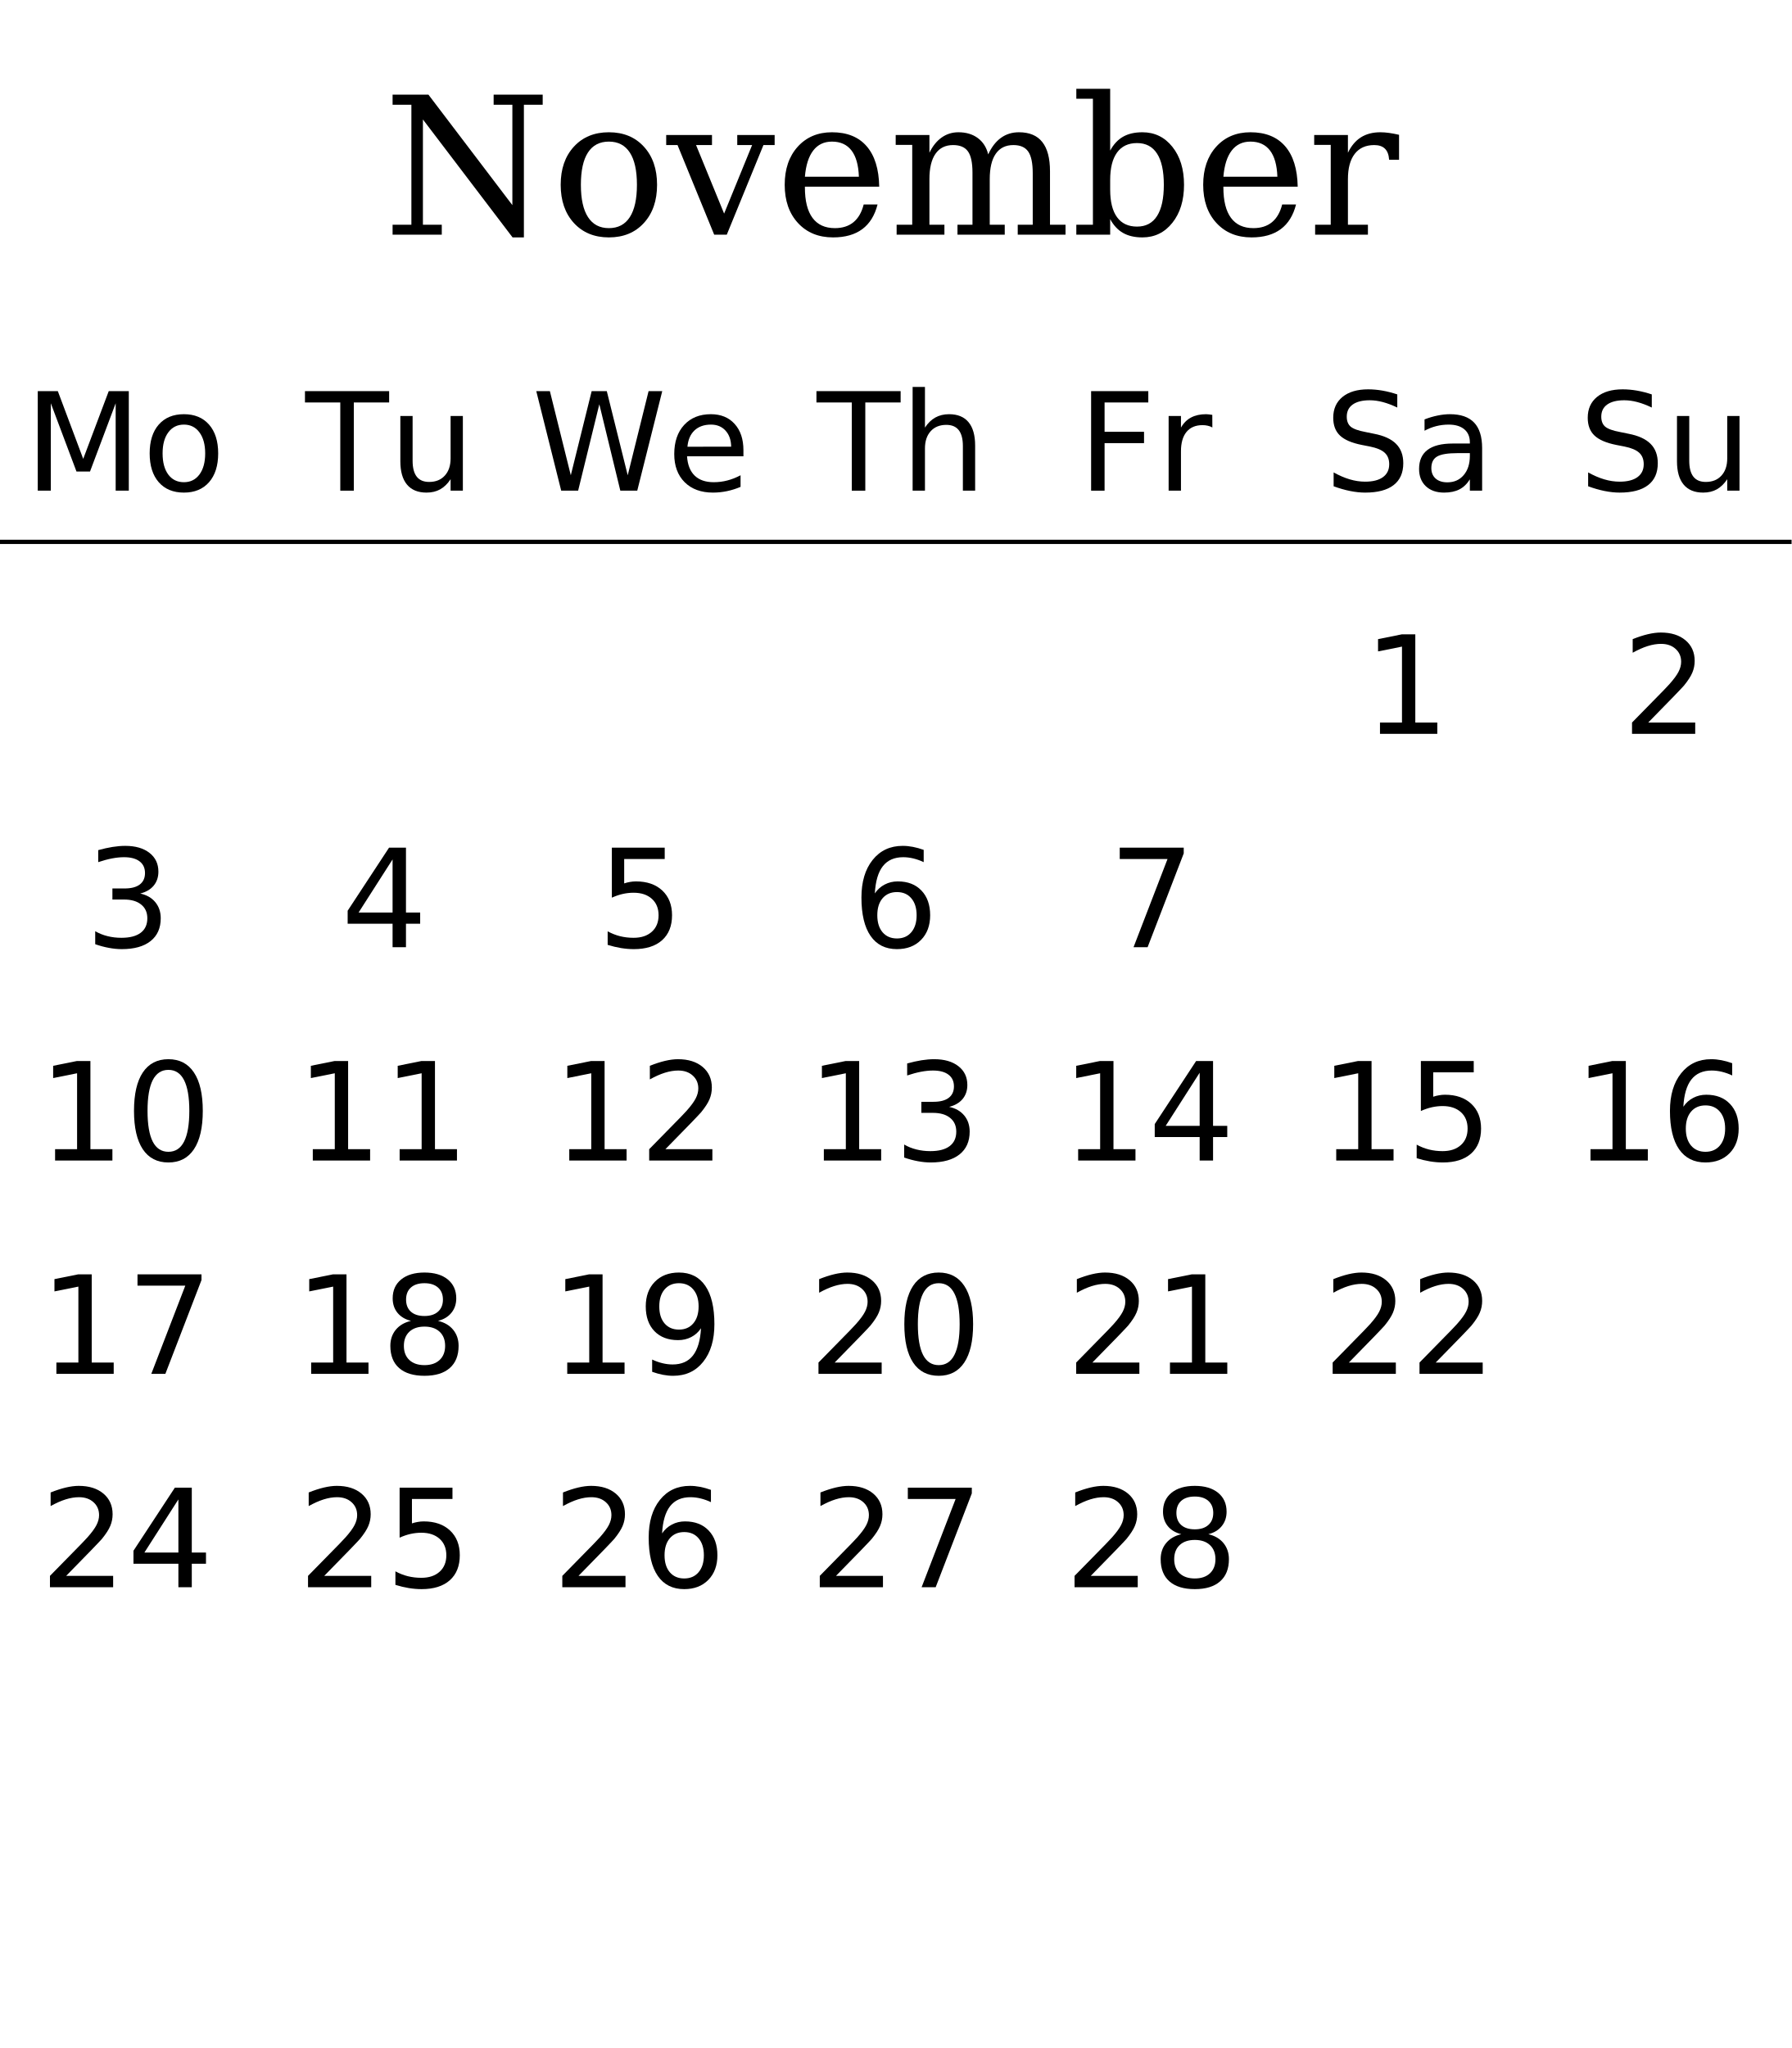
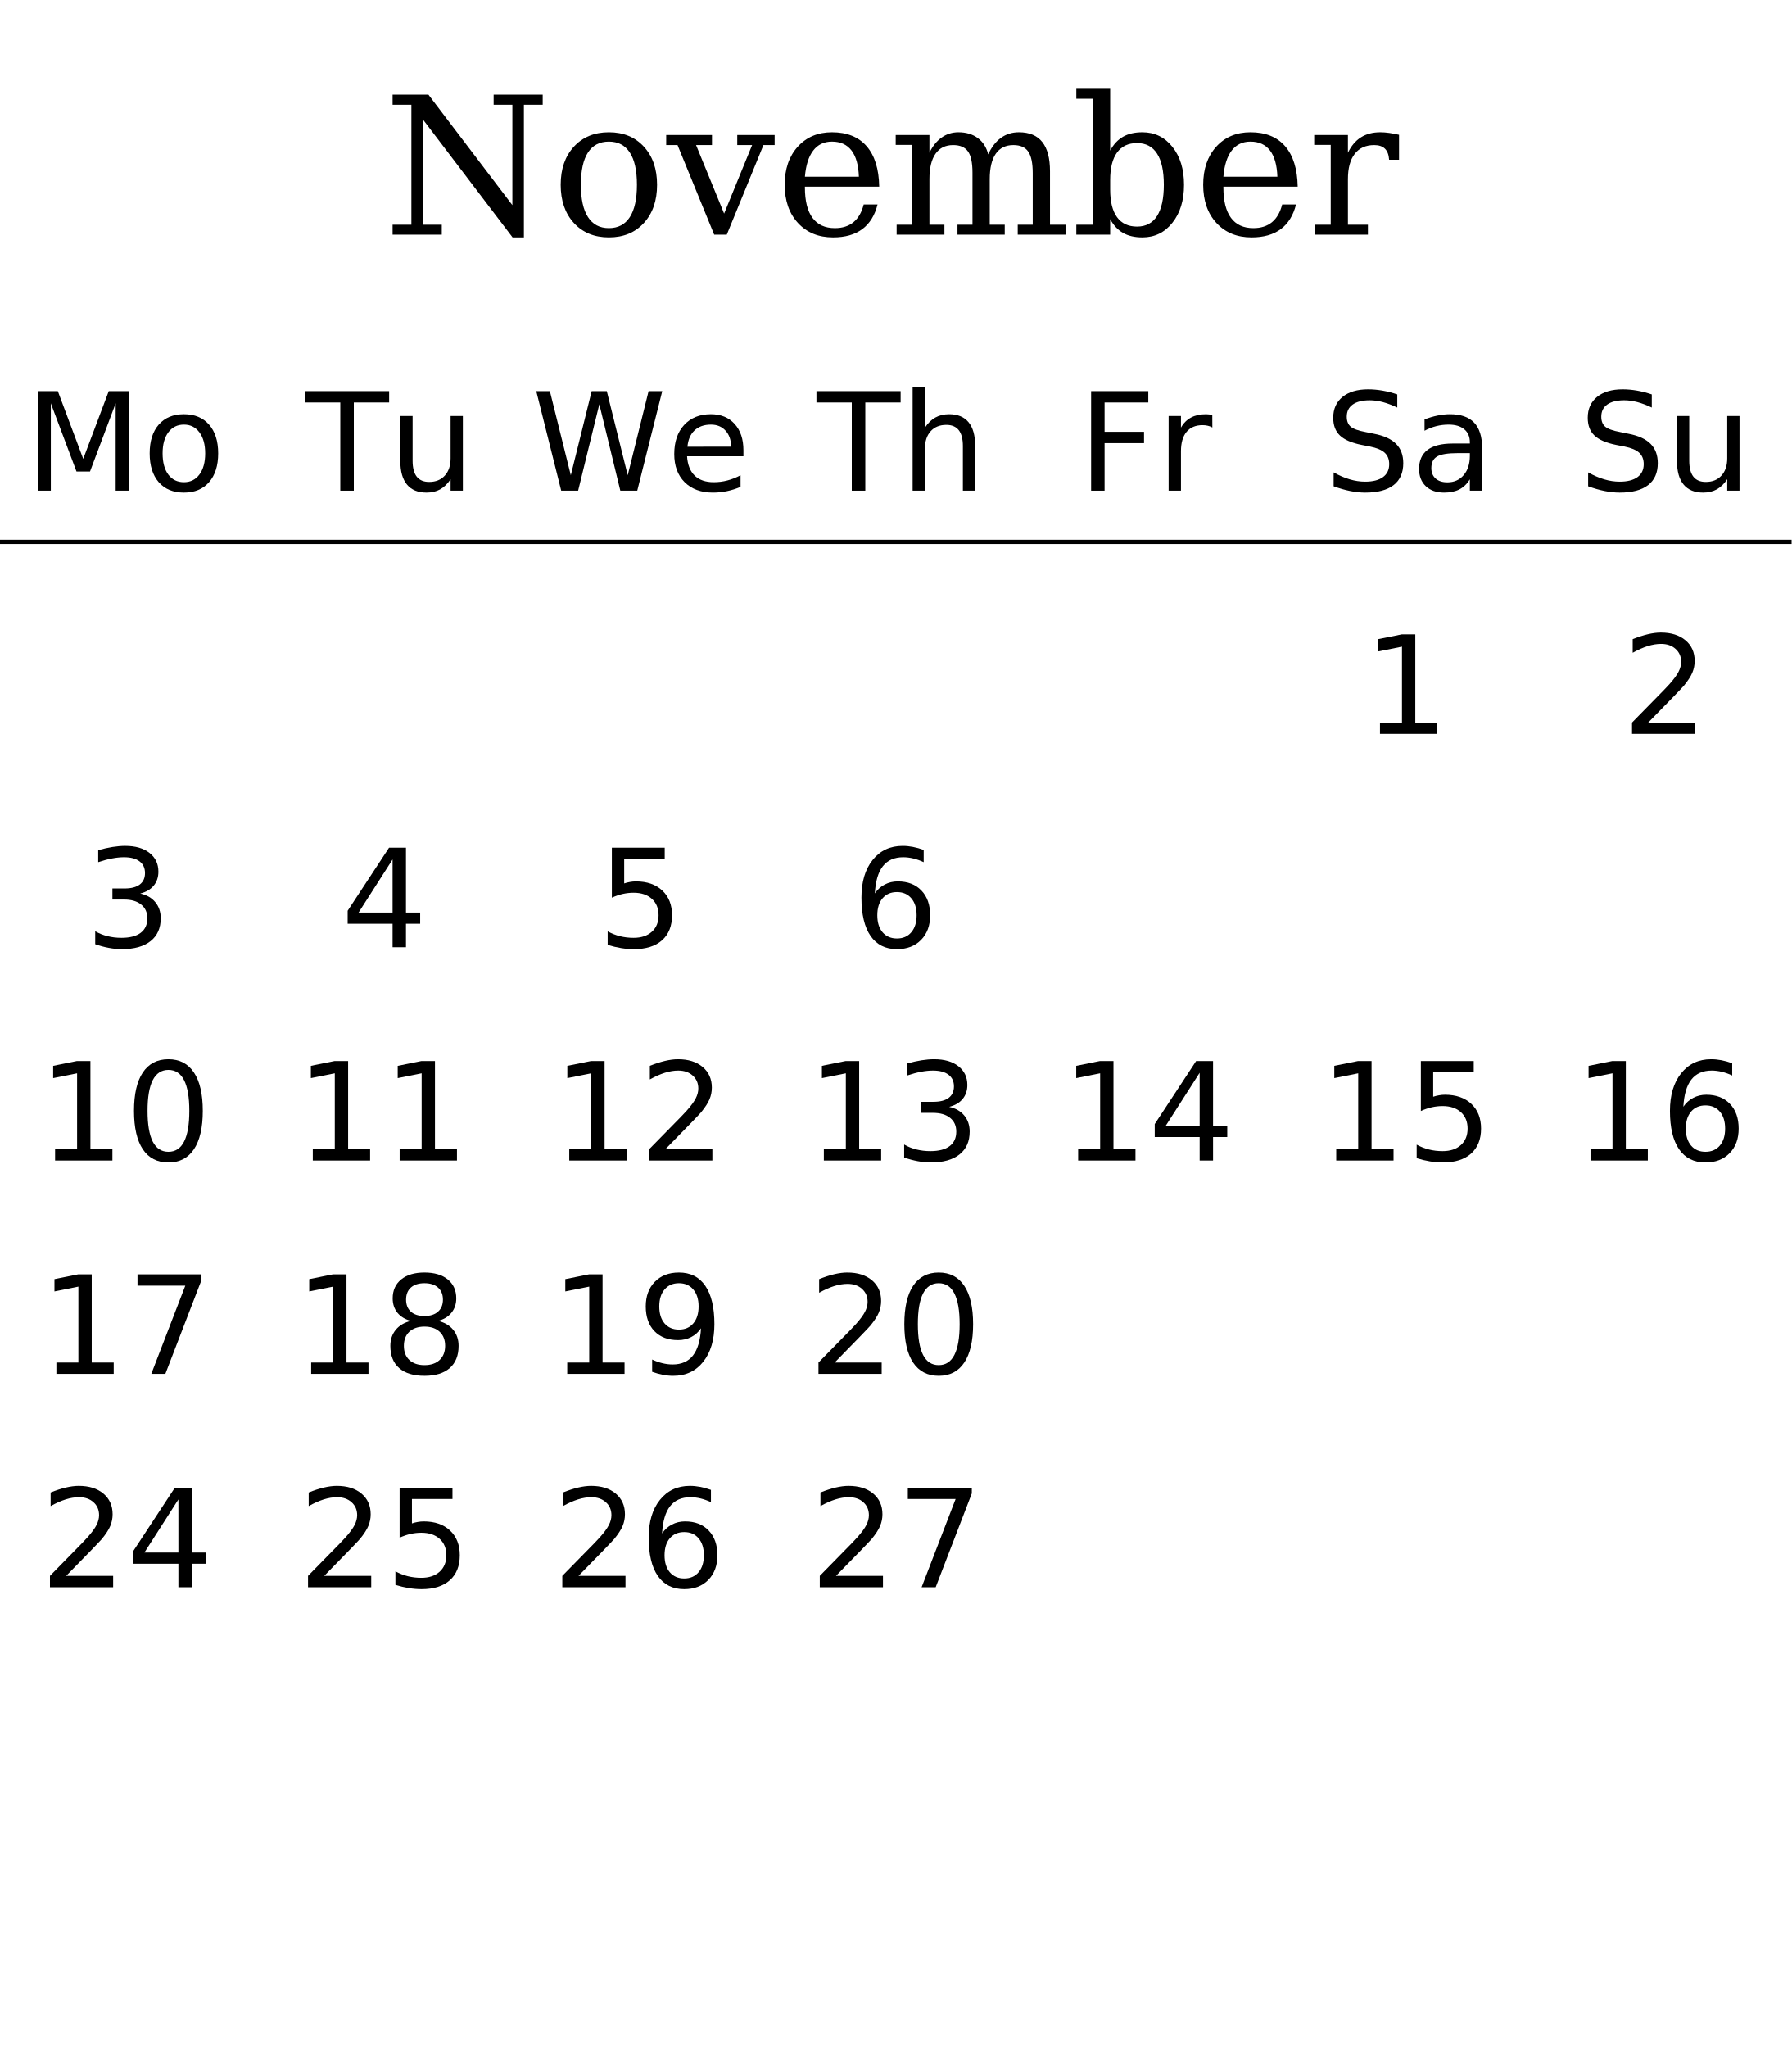
<svg xmlns="http://www.w3.org/2000/svg" xmlns:xlink="http://www.w3.org/1999/xlink" width="420pt" height="480pt" viewBox="0 0 420 480" version="1.1">
  <defs>
    <g>
      <symbol overflow="visible" id="glyph0-0">
        <path style="stroke:none;" d="M 2.234 7.953 L 2.234 -31.734 L 24.734 -31.734 L 24.734 7.953 Z M 4.766 5.453 L 22.234 5.453 L 22.234 -29.203 L 4.766 -29.203 Z M 4.766 5.453 " />
      </symbol>
      <symbol overflow="visible" id="glyph0-1">
        <path style="stroke:none;" d="M 2.203 0 L 2.203 -2.328 L 6.609 -2.328 L 6.609 -30.453 L 2.203 -30.453 L 2.203 -32.812 L 10.609 -32.812 L 30.281 -6.922 L 30.281 -30.453 L 25.891 -30.453 L 25.891 -32.812 L 37.391 -32.812 L 37.391 -30.453 L 32.984 -30.453 L 32.984 0.641 L 30.328 0.641 L 9.312 -27 L 9.312 -2.328 L 13.734 -2.328 L 13.734 0 Z M 2.203 0 " />
      </symbol>
      <symbol overflow="visible" id="glyph0-2">
        <path style="stroke:none;" d="M 13.531 -1.531 C 15.695 -1.531 17.332 -2.391 18.438 -4.109 C 19.551 -5.828 20.109 -8.352 20.109 -11.688 C 20.109 -15.031 19.551 -17.551 18.438 -19.25 C 17.332 -20.957 15.695 -21.812 13.531 -21.812 C 11.363 -21.812 9.727 -20.957 8.625 -19.25 C 7.52 -17.551 6.969 -15.031 6.969 -11.688 C 6.969 -8.352 7.523 -5.828 8.641 -4.109 C 9.754 -2.391 11.383 -1.531 13.531 -1.531 Z M 13.531 0.641 C 10.133 0.641 7.398 -0.484 5.328 -2.734 C 3.266 -4.984 2.234 -7.969 2.234 -11.688 C 2.234 -15.406 3.266 -18.383 5.328 -20.625 C 7.391 -22.875 10.125 -24 13.531 -24 C 16.945 -24 19.68 -22.875 21.734 -20.625 C 23.797 -18.383 24.828 -15.406 24.828 -11.688 C 24.828 -7.969 23.797 -4.984 21.734 -2.734 C 19.68 -0.484 16.945 0.641 13.531 0.641 Z M 13.531 0.641 " />
      </symbol>
      <symbol overflow="visible" id="glyph0-3">
        <path style="stroke:none;" d="M 11.125 0 L 2.531 -21 L -0.125 -21 L -0.125 -23.359 L 10.609 -23.359 L 10.609 -21 L 6.875 -21 L 13.453 -4.938 L 20.016 -21 L 16.531 -21 L 16.531 -23.359 L 25.297 -23.359 L 25.297 -21 L 22.672 -21 L 14.078 0 Z M 11.125 0 " />
      </symbol>
      <symbol overflow="visible" id="glyph0-4">
        <path style="stroke:none;" d="M 24.391 -11.25 L 6.969 -11.25 L 6.969 -11.078 C 6.969 -7.922 7.562 -5.539 8.75 -3.938 C 9.938 -2.332 11.688 -1.531 14 -1.531 C 15.77 -1.531 17.223 -1.992 18.359 -2.922 C 19.492 -3.859 20.289 -5.242 20.75 -7.078 L 24 -7.078 C 23.352 -4.516 22.16 -2.586 20.422 -1.297 C 18.68 -0.004 16.398 0.641 13.578 0.641 C 10.16 0.641 7.414 -0.484 5.344 -2.734 C 3.27 -4.984 2.234 -7.969 2.234 -11.688 C 2.234 -15.383 3.25 -18.359 5.281 -20.609 C 7.32 -22.867 10 -24 13.312 -24 C 16.844 -24 19.551 -22.91 21.438 -20.734 C 23.332 -18.555 24.316 -15.395 24.391 -11.25 Z M 19.625 -13.578 C 19.531 -16.305 18.953 -18.359 17.891 -19.734 C 16.828 -21.117 15.301 -21.812 13.312 -21.812 C 11.457 -21.812 9.992 -21.113 8.922 -19.719 C 7.848 -18.332 7.195 -16.285 6.969 -13.578 Z M 19.625 -13.578 " />
      </symbol>
      <symbol overflow="visible" id="glyph0-5">
        <path style="stroke:none;" d="M 23.312 -18.812 C 24.094 -20.52 25.086 -21.812 26.297 -22.688 C 27.504 -23.562 28.91 -24 30.516 -24 C 32.961 -24 34.785 -23.238 35.984 -21.719 C 37.191 -20.207 37.797 -17.922 37.797 -14.859 L 37.797 -2.328 L 41.438 -2.328 L 41.438 0 L 30.234 0 L 30.234 -2.328 L 33.75 -2.328 L 33.75 -14.391 C 33.75 -16.773 33.395 -18.473 32.688 -19.484 C 31.988 -20.492 30.828 -21 29.203 -21 C 27.398 -21 26.023 -20.316 25.078 -18.953 C 24.141 -17.598 23.672 -15.617 23.672 -13.016 L 23.672 -2.328 L 27.188 -2.328 L 27.188 0 L 16.109 0 L 16.109 -2.328 L 19.625 -2.328 L 19.625 -14.547 C 19.625 -16.879 19.27 -18.535 18.562 -19.516 C 17.863 -20.504 16.703 -21 15.078 -21 C 13.273 -21 11.898 -20.316 10.953 -18.953 C 10.004 -17.598 9.531 -15.617 9.531 -13.016 L 9.531 -2.328 L 13.047 -2.328 L 13.047 0 L 1.844 0 L 1.844 -2.328 L 5.5 -2.328 L 5.5 -21.047 L 1.625 -21.047 L 1.625 -23.359 L 9.531 -23.359 L 9.531 -19.203 C 10.281 -20.754 11.234 -21.941 12.391 -22.766 C 13.547 -23.586 14.859 -24 16.328 -24 C 18.141 -24 19.656 -23.547 20.875 -22.641 C 22.094 -21.742 22.906 -20.469 23.312 -18.812 Z M 23.312 -18.812 " />
      </symbol>
      <symbol overflow="visible" id="glyph0-6">
        <path style="stroke:none;" d="M 5.188 -2.328 L 5.188 -31.859 L 1.297 -31.859 L 1.297 -34.188 L 9.234 -34.188 L 9.234 -19.703 C 10.023 -21.172 11.031 -22.254 12.25 -22.953 C 13.469 -23.648 14.977 -24 16.781 -24 C 19.656 -24 22 -22.863 23.812 -20.594 C 25.633 -18.32 26.547 -15.352 26.547 -11.688 C 26.547 -8.031 25.633 -5.062 23.812 -2.781 C 22 -0.5 19.656 0.641 16.781 0.641 C 14.977 0.641 13.469 0.289 12.25 -0.406 C 11.031 -1.102 10.023 -2.18 9.234 -3.641 L 9.234 0 L 1.297 0 L 1.297 -2.328 Z M 9.234 -10.531 C 9.234 -7.719 9.77 -5.57 10.844 -4.094 C 11.914 -2.625 13.477 -1.891 15.531 -1.891 C 17.602 -1.891 19.164 -2.719 20.219 -4.375 C 21.281 -6.031 21.812 -8.469 21.812 -11.688 C 21.812 -14.926 21.281 -17.363 20.219 -19 C 19.164 -20.645 17.602 -21.469 15.531 -21.469 C 13.477 -21.469 11.914 -20.727 10.844 -19.25 C 9.77 -17.77 9.234 -15.629 9.234 -12.828 Z M 9.234 -10.531 " />
      </symbol>
      <symbol overflow="visible" id="glyph0-7">
        <path style="stroke:none;" d="M 21.516 -23.406 L 21.516 -17.562 L 19.188 -17.562 C 19.113 -18.719 18.789 -19.578 18.219 -20.141 C 17.645 -20.711 16.805 -21 15.703 -21 C 13.711 -21 12.188 -20.312 11.125 -18.938 C 10.062 -17.562 9.531 -15.586 9.531 -13.016 L 9.531 -2.328 L 14.219 -2.328 L 14.219 0 L 1.844 0 L 1.844 -2.328 L 5.5 -2.328 L 5.5 -21.047 L 1.625 -21.047 L 1.625 -23.359 L 9.531 -23.359 L 9.531 -19.203 C 10.32 -20.828 11.336 -22.031 12.578 -22.812 C 13.828 -23.602 15.348 -24 17.141 -24 C 17.797 -24 18.484 -23.945 19.203 -23.844 C 19.93 -23.738 20.703 -23.594 21.516 -23.406 Z M 21.516 -23.406 " />
      </symbol>
      <symbol overflow="visible" id="glyph1-0">
        <path style="stroke:none;" d="M 1.594 5.656 L 1.594 -22.562 L 17.594 -22.562 L 17.594 5.656 Z M 3.391 3.875 L 15.812 3.875 L 15.812 -20.766 L 3.391 -20.766 Z M 3.391 3.875 " />
      </symbol>
      <symbol overflow="visible" id="glyph1-1">
        <path style="stroke:none;" d="M 3.141 -23.328 L 7.844 -23.328 L 13.797 -7.453 L 19.781 -23.328 L 24.484 -23.328 L 24.484 0 L 21.406 0 L 21.406 -20.484 L 15.391 -4.484 L 12.219 -4.484 L 6.203 -20.484 L 6.203 0 L 3.141 0 Z M 3.141 -23.328 " />
      </symbol>
      <symbol overflow="visible" id="glyph1-2">
        <path style="stroke:none;" d="M 9.797 -15.484 C 8.254 -15.484 7.035 -14.879 6.141 -13.672 C 5.242 -12.473 4.797 -10.828 4.797 -8.734 C 4.797 -6.641 5.238 -4.988 6.125 -3.781 C 7.02 -2.582 8.242 -1.984 9.797 -1.984 C 11.328 -1.984 12.539 -2.586 13.438 -3.797 C 14.332 -5.004 14.781 -6.648 14.781 -8.734 C 14.781 -10.805 14.332 -12.445 13.438 -13.656 C 12.539 -14.875 11.328 -15.484 9.797 -15.484 Z M 9.797 -17.922 C 12.297 -17.922 14.258 -17.109 15.688 -15.484 C 17.113 -13.859 17.828 -11.609 17.828 -8.734 C 17.828 -5.867 17.113 -3.617 15.688 -1.984 C 14.258 -0.359 12.297 0.453 9.797 0.453 C 7.285 0.453 5.316 -0.359 3.891 -1.984 C 2.473 -3.617 1.766 -5.867 1.766 -8.734 C 1.766 -11.609 2.473 -13.859 3.891 -15.484 C 5.316 -17.109 7.285 -17.922 9.797 -17.922 Z M 9.797 -17.922 " />
      </symbol>
      <symbol overflow="visible" id="glyph1-3">
        <path style="stroke:none;" d="M -0.094 -23.328 L 19.641 -23.328 L 19.641 -20.672 L 11.359 -20.672 L 11.359 0 L 8.188 0 L 8.188 -20.672 L -0.094 -20.672 Z M -0.094 -23.328 " />
      </symbol>
      <symbol overflow="visible" id="glyph1-4">
        <path style="stroke:none;" d="M 2.719 -6.906 L 2.719 -17.5 L 5.594 -17.5 L 5.594 -7.016 C 5.594 -5.359 5.914 -4.113 6.562 -3.281 C 7.207 -2.457 8.176 -2.047 9.469 -2.047 C 11.02 -2.047 12.242 -2.539 13.141 -3.531 C 14.047 -4.52 14.5 -5.867 14.5 -7.578 L 14.5 -17.5 L 17.375 -17.5 L 17.375 0 L 14.5 0 L 14.5 -2.688 C 13.801 -1.625 12.988 -0.832 12.062 -0.312 C 11.145 0.195 10.078 0.453 8.859 0.453 C 6.848 0.453 5.32 -0.172 4.281 -1.422 C 3.238 -2.672 2.719 -4.5 2.719 -6.906 Z M 9.953 -17.922 Z M 9.953 -17.922 " />
      </symbol>
      <symbol overflow="visible" id="glyph1-5">
        <path style="stroke:none;" d="M 1.062 -23.328 L 4.25 -23.328 L 9.156 -3.609 L 14.047 -23.328 L 17.594 -23.328 L 22.5 -3.609 L 27.391 -23.328 L 30.594 -23.328 L 24.734 0 L 20.766 0 L 15.844 -20.25 L 10.875 0 L 6.906 0 Z M 1.062 -23.328 " />
      </symbol>
      <symbol overflow="visible" id="glyph1-6">
        <path style="stroke:none;" d="M 17.984 -9.469 L 17.984 -8.062 L 4.766 -8.062 C 4.891 -6.082 5.484 -4.57 6.547 -3.531 C 7.617 -2.5 9.109 -1.984 11.016 -1.984 C 12.117 -1.984 13.188 -2.117 14.219 -2.391 C 15.258 -2.66 16.289 -3.066 17.312 -3.609 L 17.312 -0.891 C 16.281 -0.453 15.223 -0.117 14.141 0.109 C 13.055 0.336 11.957 0.453 10.844 0.453 C 8.051 0.453 5.836 -0.359 4.203 -1.984 C 2.578 -3.609 1.766 -5.805 1.766 -8.578 C 1.766 -11.441 2.535 -13.711 4.078 -15.391 C 5.629 -17.078 7.719 -17.922 10.344 -17.922 C 12.695 -17.922 14.555 -17.16 15.922 -15.641 C 17.297 -14.129 17.984 -12.07 17.984 -9.469 Z M 15.109 -10.312 C 15.086 -11.883 14.645 -13.141 13.781 -14.078 C 12.926 -15.016 11.789 -15.484 10.375 -15.484 C 8.77 -15.484 7.484 -15.031 6.516 -14.125 C 5.555 -13.219 5.004 -11.941 4.859 -10.297 Z M 15.109 -10.312 " />
      </symbol>
      <symbol overflow="visible" id="glyph1-7">
        <path style="stroke:none;" d="M 17.562 -10.562 L 17.562 0 L 14.688 0 L 14.688 -10.469 C 14.688 -12.125 14.363 -13.363 13.719 -14.188 C 13.07 -15.008 12.102 -15.422 10.812 -15.422 C 9.258 -15.422 8.035 -14.926 7.141 -13.938 C 6.242 -12.945 5.797 -11.598 5.797 -9.891 L 5.797 0 L 2.906 0 L 2.906 -24.312 L 5.797 -24.312 L 5.797 -14.781 C 6.484 -15.832 7.289 -16.617 8.219 -17.141 C 9.156 -17.66 10.234 -17.922 11.453 -17.922 C 13.461 -17.922 14.984 -17.297 16.016 -16.047 C 17.047 -14.805 17.562 -12.977 17.562 -10.562 Z M 17.562 -10.562 " />
      </symbol>
      <symbol overflow="visible" id="glyph1-8">
        <path style="stroke:none;" d="M 3.141 -23.328 L 16.547 -23.328 L 16.547 -20.672 L 6.297 -20.672 L 6.297 -13.797 L 15.547 -13.797 L 15.547 -11.141 L 6.297 -11.141 L 6.297 0 L 3.141 0 Z M 3.141 -23.328 " />
      </symbol>
      <symbol overflow="visible" id="glyph1-9">
        <path style="stroke:none;" d="M 13.156 -14.812 C 12.832 -15 12.477 -15.133 12.094 -15.219 C 11.719 -15.312 11.301 -15.359 10.844 -15.359 C 9.219 -15.359 7.969 -14.828 7.094 -13.766 C 6.227 -12.711 5.797 -11.195 5.797 -9.219 L 5.797 0 L 2.906 0 L 2.906 -17.5 L 5.797 -17.5 L 5.797 -14.781 C 6.398 -15.844 7.188 -16.629 8.156 -17.141 C 9.125 -17.66 10.301 -17.922 11.688 -17.922 C 11.883 -17.922 12.102 -17.906 12.344 -17.875 C 12.582 -17.852 12.848 -17.816 13.141 -17.766 Z M 13.156 -14.812 " />
      </symbol>
      <symbol overflow="visible" id="glyph1-10">
        <path style="stroke:none;" d="M 17.125 -22.562 L 17.125 -19.484 C 15.926 -20.055 14.797 -20.484 13.734 -20.766 C 12.672 -21.047 11.645 -21.188 10.656 -21.188 C 8.938 -21.188 7.609 -20.852 6.672 -20.188 C 5.742 -19.52 5.281 -18.57 5.281 -17.344 C 5.281 -16.312 5.586 -15.531 6.203 -15 C 6.828 -14.477 8.004 -14.055 9.734 -13.734 L 11.641 -13.344 C 13.992 -12.895 15.727 -12.102 16.844 -10.969 C 17.969 -9.844 18.531 -8.332 18.531 -6.438 C 18.531 -4.176 17.77 -2.461 16.25 -1.297 C 14.738 -0.129 12.52 0.453 9.594 0.453 C 8.488 0.453 7.312 0.328 6.062 0.078 C 4.82 -0.172 3.535 -0.539 2.203 -1.031 L 2.203 -4.281 C 3.484 -3.562 4.738 -3.02 5.969 -2.656 C 7.195 -2.289 8.406 -2.109 9.594 -2.109 C 11.395 -2.109 12.785 -2.461 13.766 -3.172 C 14.742 -3.879 15.234 -4.891 15.234 -6.203 C 15.234 -7.348 14.879 -8.242 14.172 -8.891 C 13.473 -9.535 12.32 -10.02 10.719 -10.344 L 8.797 -10.719 C 6.441 -11.188 4.738 -11.922 3.688 -12.922 C 2.633 -13.922 2.109 -15.312 2.109 -17.094 C 2.109 -19.156 2.832 -20.781 4.281 -21.969 C 5.738 -23.156 7.742 -23.75 10.297 -23.75 C 11.391 -23.75 12.504 -23.648 13.641 -23.453 C 14.773 -23.254 15.938 -22.957 17.125 -22.562 Z M 17.125 -22.562 " />
      </symbol>
      <symbol overflow="visible" id="glyph1-11">
        <path style="stroke:none;" d="M 10.969 -8.797 C 8.645 -8.797 7.035 -8.531 6.141 -8 C 5.242 -7.469 4.797 -6.562 4.797 -5.281 C 4.797 -4.258 5.129 -3.445 5.797 -2.844 C 6.473 -2.25 7.391 -1.953 8.547 -1.953 C 10.141 -1.953 11.414 -2.516 12.375 -3.641 C 13.344 -4.773 13.828 -6.281 13.828 -8.156 L 13.828 -8.797 Z M 16.703 -9.984 L 16.703 0 L 13.828 0 L 13.828 -2.656 C 13.172 -1.594 12.352 -0.805 11.375 -0.297 C 10.395 0.203 9.195 0.453 7.781 0.453 C 5.988 0.453 4.562 -0.047 3.5 -1.047 C 2.445 -2.055 1.922 -3.406 1.922 -5.094 C 1.922 -7.062 2.578 -8.547 3.891 -9.547 C 5.211 -10.547 7.18 -11.047 9.797 -11.047 L 13.828 -11.047 L 13.828 -11.328 C 13.828 -12.648 13.391 -13.672 12.516 -14.391 C 11.648 -15.117 10.43 -15.484 8.859 -15.484 C 7.859 -15.484 6.883 -15.363 5.938 -15.125 C 4.988 -14.883 4.078 -14.523 3.203 -14.047 L 3.203 -16.703 C 4.254 -17.109 5.273 -17.41 6.266 -17.609 C 7.254 -17.816 8.219 -17.922 9.156 -17.922 C 11.688 -17.922 13.578 -17.266 14.828 -15.953 C 16.078 -14.641 16.703 -12.648 16.703 -9.984 Z M 16.703 -9.984 " />
      </symbol>
      <symbol overflow="visible" id="glyph1-12">
        <path style="stroke:none;" d="M 3.969 -2.656 L 9.125 -2.656 L 9.125 -20.453 L 3.516 -19.328 L 3.516 -22.203 L 9.094 -23.328 L 12.25 -23.328 L 12.25 -2.656 L 17.406 -2.656 L 17.406 0 L 3.969 0 Z M 3.969 -2.656 " />
      </symbol>
      <symbol overflow="visible" id="glyph1-13">
        <path style="stroke:none;" d="M 6.141 -2.656 L 17.156 -2.656 L 17.156 0 L 2.344 0 L 2.344 -2.656 C 3.539 -3.895 5.172 -5.555 7.234 -7.641 C 9.305 -9.734 10.609 -11.082 11.141 -11.688 C 12.148 -12.82 12.852 -13.781 13.25 -14.562 C 13.656 -15.352 13.859 -16.129 13.859 -16.891 C 13.859 -18.129 13.422 -19.141 12.547 -19.922 C 11.68 -20.703 10.551 -21.094 9.156 -21.094 C 8.164 -21.094 7.117 -20.922 6.016 -20.578 C 4.922 -20.234 3.75 -19.711 2.5 -19.016 L 2.5 -22.203 C 3.77 -22.711 4.957 -23.098 6.062 -23.359 C 7.164 -23.617 8.176 -23.75 9.094 -23.75 C 11.508 -23.75 13.438 -23.145 14.875 -21.938 C 16.312 -20.727 17.031 -19.113 17.031 -17.094 C 17.031 -16.133 16.848 -15.223 16.484 -14.359 C 16.129 -13.504 15.477 -12.492 14.531 -11.328 C 14.27 -11.023 13.441 -10.148 12.047 -8.703 C 10.648 -7.266 8.68 -5.25 6.141 -2.656 Z M 6.141 -2.656 " />
      </symbol>
      <symbol overflow="visible" id="glyph1-14">
        <path style="stroke:none;" d="M 12.984 -12.578 C 14.492 -12.254 15.672 -11.582 16.516 -10.562 C 17.367 -9.539 17.797 -8.281 17.797 -6.781 C 17.797 -4.477 17.004 -2.695 15.422 -1.438 C 13.836 -0.176 11.586 0.453 8.672 0.453 C 7.691 0.453 6.68 0.352 5.641 0.156 C 4.609 -0.031 3.539 -0.316 2.438 -0.703 L 2.438 -3.75 C 3.312 -3.238 4.27 -2.852 5.312 -2.594 C 6.352 -2.332 7.441 -2.203 8.578 -2.203 C 10.555 -2.203 12.062 -2.594 13.094 -3.375 C 14.133 -4.156 14.656 -5.289 14.656 -6.781 C 14.656 -8.156 14.172 -9.227 13.203 -10 C 12.242 -10.781 10.906 -11.172 9.188 -11.172 L 6.469 -11.172 L 6.469 -13.766 L 9.312 -13.766 C 10.863 -13.766 12.051 -14.07 12.875 -14.688 C 13.695 -15.312 14.109 -16.207 14.109 -17.375 C 14.109 -18.57 13.68 -19.488 12.828 -20.125 C 11.984 -20.77 10.77 -21.094 9.188 -21.094 C 8.32 -21.094 7.395 -21 6.406 -20.812 C 5.414 -20.625 4.328 -20.332 3.141 -19.938 L 3.141 -22.75 C 4.336 -23.082 5.457 -23.332 6.5 -23.5 C 7.551 -23.664 8.539 -23.75 9.469 -23.75 C 11.863 -23.75 13.758 -23.203 15.156 -22.109 C 16.551 -21.023 17.25 -19.555 17.25 -17.703 C 17.25 -16.41 16.879 -15.316 16.141 -14.422 C 15.398 -13.535 14.348 -12.922 12.984 -12.578 Z M 12.984 -12.578 " />
      </symbol>
      <symbol overflow="visible" id="glyph1-15">
        <path style="stroke:none;" d="M 12.094 -20.578 L 4.125 -8.125 L 12.094 -8.125 Z M 11.266 -23.328 L 15.234 -23.328 L 15.234 -8.125 L 18.562 -8.125 L 18.562 -5.5 L 15.234 -5.5 L 15.234 0 L 12.094 0 L 12.094 -5.5 L 1.562 -5.5 L 1.562 -8.547 Z M 11.266 -23.328 " />
      </symbol>
      <symbol overflow="visible" id="glyph1-16">
        <path style="stroke:none;" d="M 3.453 -23.328 L 15.844 -23.328 L 15.844 -20.672 L 6.344 -20.672 L 6.344 -14.953 C 6.801 -15.109 7.258 -15.223 7.719 -15.297 C 8.176 -15.379 8.633 -15.422 9.094 -15.422 C 11.695 -15.422 13.758 -14.707 15.281 -13.281 C 16.801 -11.852 17.562 -9.922 17.562 -7.484 C 17.562 -4.973 16.781 -3.02 15.219 -1.625 C 13.656 -0.238 11.453 0.453 8.609 0.453 C 7.629 0.453 6.629 0.367 5.609 0.203 C 4.598 0.035 3.551 -0.211 2.469 -0.547 L 2.469 -3.719 C 3.406 -3.207 4.375 -2.828 5.375 -2.578 C 6.375 -2.328 7.43 -2.203 8.547 -2.203 C 10.348 -2.203 11.773 -2.676 12.828 -3.625 C 13.879 -4.57 14.406 -5.859 14.406 -7.484 C 14.406 -9.109 13.879 -10.395 12.828 -11.344 C 11.773 -12.289 10.348 -12.766 8.547 -12.766 C 7.703 -12.766 6.859 -12.672 6.016 -12.484 C 5.18 -12.297 4.328 -12.004 3.453 -11.609 Z M 3.453 -23.328 " />
      </symbol>
      <symbol overflow="visible" id="glyph1-17">
        <path style="stroke:none;" d="M 10.562 -12.922 C 9.145 -12.922 8.02 -12.438 7.188 -11.469 C 6.363 -10.5 5.953 -9.172 5.953 -7.484 C 5.953 -5.805 6.363 -4.477 7.188 -3.5 C 8.02 -2.531 9.145 -2.047 10.562 -2.047 C 11.977 -2.047 13.098 -2.531 13.922 -3.5 C 14.754 -4.477 15.172 -5.805 15.172 -7.484 C 15.172 -9.172 14.754 -10.5 13.922 -11.469 C 13.098 -12.438 11.977 -12.922 10.562 -12.922 Z M 16.828 -22.812 L 16.828 -19.938 C 16.035 -20.312 15.234 -20.598 14.422 -20.797 C 13.617 -20.992 12.82 -21.094 12.031 -21.094 C 9.945 -21.094 8.352 -20.391 7.25 -18.984 C 6.156 -17.578 5.531 -15.453 5.375 -12.609 C 5.988 -13.516 6.758 -14.207 7.688 -14.688 C 8.613 -15.176 9.633 -15.422 10.75 -15.422 C 13.094 -15.422 14.941 -14.707 16.297 -13.281 C 17.66 -11.863 18.344 -9.93 18.344 -7.484 C 18.344 -5.086 17.633 -3.164 16.219 -1.719 C 14.801 -0.27 12.914 0.453 10.562 0.453 C 7.863 0.453 5.801 -0.578 4.375 -2.641 C 2.945 -4.711 2.234 -7.711 2.234 -11.641 C 2.234 -15.328 3.109 -18.266 4.859 -20.453 C 6.609 -22.648 8.957 -23.75 11.906 -23.75 C 12.695 -23.75 13.492 -23.672 14.297 -23.516 C 15.109 -23.359 15.953 -23.125 16.828 -22.812 Z M 16.828 -22.812 " />
      </symbol>
      <symbol overflow="visible" id="glyph1-18">
+         <path style="stroke:none;" d="M 10.172 -21.25 C 8.547 -21.25 7.32 -20.445 6.5 -18.844 C 5.688 -17.25 5.281 -14.848 5.281 -11.641 C 5.281 -8.441 5.688 -6.039 6.5 -4.438 C 7.32 -2.844 8.547 -2.047 10.172 -2.047 C 11.805 -2.047 13.031 -2.844 13.844 -4.438 C 14.664 -6.039 15.078 -8.441 15.078 -11.641 C 15.078 -14.848 14.664 -17.25 13.844 -18.844 C 13.031 -20.445 11.805 -21.25 10.172 -21.25 Z M 10.172 -23.75 C 12.785 -23.75 14.781 -22.711 16.156 -20.641 C 17.539 -18.578 18.234 -15.578 18.234 -11.641 C 18.234 -7.711 17.539 -4.711 16.156 -2.641 C 14.781 -0.578 12.785 0.453 10.172 0.453 C 7.555 0.453 5.555 -0.578 4.172 -2.641 C 2.797 -4.711 2.109 -7.711 2.109 -11.641 C 2.109 -15.578 2.797 -18.578 4.172 -20.641 C 5.555 -22.711 7.555 -23.75 10.172 -23.75 Z M 10.172 -23.75 " />
+       </symbol>
+       <symbol overflow="visible" id="glyph1-19">
        <path style="stroke:none;" d="M 2.625 -23.328 L 17.625 -23.328 L 17.625 -21.984 L 9.156 0 L 5.859 0 L 13.828 -20.672 L 2.625 -20.672 Z M 2.625 -23.328 " />
-       </symbol>
-       <symbol overflow="visible" id="glyph1-19">
-         <path style="stroke:none;" d="M 10.172 -21.25 C 8.547 -21.25 7.32 -20.445 6.5 -18.844 C 5.688 -17.25 5.281 -14.848 5.281 -11.641 C 5.281 -8.441 5.688 -6.039 6.5 -4.438 C 7.32 -2.844 8.547 -2.047 10.172 -2.047 C 11.805 -2.047 13.031 -2.844 13.844 -4.438 C 14.664 -6.039 15.078 -8.441 15.078 -11.641 C 15.078 -14.848 14.664 -17.25 13.844 -18.844 C 13.031 -20.445 11.805 -21.25 10.172 -21.25 Z M 10.172 -23.75 C 12.785 -23.75 14.781 -22.711 16.156 -20.641 C 17.539 -18.578 18.234 -15.578 18.234 -11.641 C 18.234 -7.711 17.539 -4.711 16.156 -2.641 C 14.781 -0.578 12.785 0.453 10.172 0.453 C 7.555 0.453 5.555 -0.578 4.172 -2.641 C 2.797 -4.711 2.109 -7.711 2.109 -11.641 C 2.109 -15.578 2.797 -18.578 4.172 -20.641 C 5.555 -22.711 7.555 -23.75 10.172 -23.75 Z M 10.172 -23.75 " />
      </symbol>
      <symbol overflow="visible" id="glyph1-20">
        <path style="stroke:none;" d="M 10.172 -11.078 C 8.672 -11.078 7.488 -10.676 6.625 -9.875 C 5.77 -9.07 5.344 -7.969 5.344 -6.562 C 5.344 -5.156 5.77 -4.051 6.625 -3.25 C 7.488 -2.445 8.672 -2.047 10.172 -2.047 C 11.672 -2.047 12.852 -2.445 13.719 -3.25 C 14.582 -4.062 15.016 -5.164 15.016 -6.562 C 15.016 -7.969 14.582 -9.07 13.719 -9.875 C 12.863 -10.676 11.68 -11.078 10.172 -11.078 Z M 7.016 -12.422 C 5.66 -12.754 4.602 -13.383 3.844 -14.312 C 3.094 -15.238 2.719 -16.367 2.719 -17.703 C 2.719 -19.566 3.379 -21.039 4.703 -22.125 C 6.035 -23.207 7.859 -23.75 10.172 -23.75 C 12.492 -23.75 14.316 -23.207 15.641 -22.125 C 16.961 -21.039 17.625 -19.566 17.625 -17.703 C 17.625 -16.367 17.242 -15.238 16.484 -14.312 C 15.734 -13.383 14.688 -12.754 13.344 -12.422 C 14.863 -12.066 16.047 -11.375 16.891 -10.344 C 17.742 -9.312 18.172 -8.051 18.172 -6.562 C 18.172 -4.301 17.477 -2.566 16.094 -1.359 C 14.719 -0.148 12.742 0.453 10.172 0.453 C 7.598 0.453 5.617 -0.148 4.234 -1.359 C 2.859 -2.566 2.172 -4.301 2.172 -6.562 C 2.172 -8.051 2.598 -9.312 3.453 -10.344 C 4.305 -11.375 5.492 -12.066 7.016 -12.422 Z M 5.859 -17.406 C 5.859 -16.195 6.234 -15.254 6.984 -14.578 C 7.742 -13.898 8.805 -13.562 10.172 -13.562 C 11.523 -13.562 12.582 -13.898 13.344 -14.578 C 14.113 -15.254 14.5 -16.195 14.5 -17.406 C 14.5 -18.613 14.113 -19.555 13.344 -20.234 C 12.582 -20.91 11.523 -21.25 10.172 -21.25 C 8.805 -21.25 7.742 -20.91 6.984 -20.234 C 6.234 -19.555 5.859 -18.613 5.859 -17.406 Z M 5.859 -17.406 " />
      </symbol>
      <symbol overflow="visible" id="glyph1-21">
        <path style="stroke:none;" d="M 3.516 -0.484 L 3.516 -3.359 C 4.305 -2.984 5.109 -2.695 5.922 -2.5 C 6.734 -2.301 7.531 -2.203 8.312 -2.203 C 10.395 -2.203 11.984 -2.898 13.078 -4.297 C 14.18 -5.703 14.812 -7.832 14.969 -10.688 C 14.363 -9.789 13.598 -9.102 12.672 -8.625 C 11.742 -8.145 10.719 -7.906 9.594 -7.906 C 7.258 -7.906 5.41 -8.609 4.047 -10.016 C 2.691 -11.43 2.016 -13.363 2.016 -15.812 C 2.016 -18.207 2.723 -20.129 4.141 -21.578 C 5.555 -23.023 7.441 -23.75 9.797 -23.75 C 12.492 -23.75 14.551 -22.711 15.969 -20.641 C 17.395 -18.578 18.109 -15.578 18.109 -11.641 C 18.109 -7.961 17.234 -5.023 15.484 -2.828 C 13.742 -0.641 11.398 0.453 8.453 0.453 C 7.66 0.453 6.859 0.375 6.047 0.219 C 5.234 0.062 4.391 -0.172 3.516 -0.484 Z M 9.797 -10.375 C 11.211 -10.375 12.332 -10.859 13.156 -11.828 C 13.988 -12.797 14.406 -14.125 14.406 -15.812 C 14.406 -17.488 13.988 -18.812 13.156 -19.781 C 12.332 -20.758 11.211 -21.25 9.797 -21.25 C 8.379 -21.25 7.254 -20.758 6.422 -19.781 C 5.598 -18.812 5.188 -17.488 5.188 -15.812 C 5.188 -14.125 5.598 -12.797 6.422 -11.828 C 7.254 -10.859 8.379 -10.375 9.797 -10.375 Z M 9.797 -10.375 " />
      </symbol>
    </g>
  </defs>
  <g id="surface51">
    <g style="fill:rgb(0%,0%,0%);fill-opacity:1;">
      <use xlink:href="#glyph0-1" x="89.832" y="55" />
    </g>
    <g style="fill:rgb(0%,0%,0%);fill-opacity:1;">
      <use xlink:href="#glyph0-2" x="129.207" y="55" />
    </g>
    <g style="fill:rgb(0%,0%,0%);fill-opacity:1;">
      <use xlink:href="#glyph0-3" x="156.301" y="55" />
    </g>
    <g style="fill:rgb(0%,0%,0%);fill-opacity:1;">
      <use xlink:href="#glyph0-4" x="181.723" y="55" />
    </g>
    <g style="fill:rgb(0%,0%,0%);fill-opacity:1;">
      <use xlink:href="#glyph0-5" x="208.352" y="55" />
    </g>
    <g style="fill:rgb(0%,0%,0%);fill-opacity:1;">
      <use xlink:href="#glyph0-6" x="251.023" y="55" />
    </g>
    <g style="fill:rgb(0%,0%,0%);fill-opacity:1;">
      <use xlink:href="#glyph0-4" x="279.828" y="55" />
    </g>
    <g style="fill:rgb(0%,0%,0%);fill-opacity:1;">
      <use xlink:href="#glyph0-7" x="306.461" y="55" />
    </g>
    <g style="fill:rgb(0%,0%,0%);fill-opacity:1;">
      <use xlink:href="#glyph1-1" x="5.711" y="115" />
    </g>
    <g style="fill:rgb(0%,0%,0%);fill-opacity:1;">
      <use xlink:href="#glyph1-2" x="33.32" y="115" />
    </g>
    <g style="fill:rgb(0%,0%,0%);fill-opacity:1;">
      <use xlink:href="#glyph1-3" x="71.586" y="115" />
    </g>
    <g style="fill:rgb(0%,0%,0%);fill-opacity:1;">
      <use xlink:href="#glyph1-4" x="91.133" y="115" />
    </g>
    <g style="fill:rgb(0%,0%,0%);fill-opacity:1;">
      <use xlink:href="#glyph1-5" x="124.656" y="115" />
    </g>
    <g style="fill:rgb(0%,0%,0%);fill-opacity:1;">
      <use xlink:href="#glyph1-6" x="156.297" y="115" />
    </g>
    <g style="fill:rgb(0%,0%,0%);fill-opacity:1;">
      <use xlink:href="#glyph1-3" x="191.492" y="115" />
    </g>
    <g style="fill:rgb(0%,0%,0%);fill-opacity:1;">
      <use xlink:href="#glyph1-7" x="211.039" y="115" />
    </g>
    <g style="fill:rgb(0%,0%,0%);fill-opacity:1;">
      <use xlink:href="#glyph1-8" x="252.648" y="115" />
    </g>
    <g style="fill:rgb(0%,0%,0%);fill-opacity:1;">
      <use xlink:href="#glyph1-9" x="271.055" y="115" />
    </g>
    <g style="fill:rgb(0%,0%,0%);fill-opacity:1;">
      <use xlink:href="#glyph1-10" x="310.438" y="115" />
    </g>
    <g style="fill:rgb(0%,0%,0%);fill-opacity:1;">
      <use xlink:href="#glyph1-11" x="330.75" y="115" />
    </g>
    <g style="fill:rgb(0%,0%,0%);fill-opacity:1;">
      <use xlink:href="#glyph1-10" x="370.102" y="115" />
    </g>
    <g style="fill:rgb(0%,0%,0%);fill-opacity:1;">
      <use xlink:href="#glyph1-4" x="390.414" y="115" />
    </g>
    <path style="fill:none;stroke-width:1;stroke-linecap:butt;stroke-linejoin:miter;stroke:rgb(0%,0%,0%);stroke-opacity:1;stroke-miterlimit:4;" d="M 0 127 L 420 127 " />
    <g style="fill:rgb(0%,0%,0%);fill-opacity:1;">
      <use xlink:href="#glyph1-12" x="319.539" y="172" />
    </g>
    <g style="fill:rgb(0%,0%,0%);fill-opacity:1;">
      <use xlink:href="#glyph1-13" x="380.25" y="172" />
    </g>
    <g style="fill:rgb(0%,0%,0%);fill-opacity:1;">
      <use xlink:href="#glyph1-14" x="19.883" y="222" />
    </g>
    <g style="fill:rgb(0%,0%,0%);fill-opacity:1;">
      <use xlink:href="#glyph1-15" x="79.938" y="222" />
    </g>
    <g style="fill:rgb(0%,0%,0%);fill-opacity:1;">
      <use xlink:href="#glyph1-16" x="139.984" y="222" />
    </g>
    <g style="fill:rgb(0%,0%,0%);fill-opacity:1;">
      <use xlink:href="#glyph1-17" x="199.711" y="222" />
    </g>
    <g style="fill:rgb(0%,0%,0%);fill-opacity:1;">
-       <use xlink:href="#glyph1-18" x="259.875" y="222" />
-     </g>
-     <g style="fill:rgb(0%,0%,0%);fill-opacity:1;">
      <use xlink:href="#glyph1-12" x="8.945" y="272" />
    </g>
    <g style="fill:rgb(0%,0%,0%);fill-opacity:1;">
-       <use xlink:href="#glyph1-19" x="29.305" y="272" />
+       <use xlink:href="#glyph1-18" x="29.305" y="272" />
    </g>
    <g style="fill:rgb(0%,0%,0%);fill-opacity:1;">
      <use xlink:href="#glyph1-12" x="69.359" y="272" />
    </g>
    <g style="fill:rgb(0%,0%,0%);fill-opacity:1;">
      <use xlink:href="#glyph1-12" x="89.719" y="272" />
    </g>
    <g style="fill:rgb(0%,0%,0%);fill-opacity:1;">
      <use xlink:href="#glyph1-12" x="129.484" y="272" />
    </g>
    <g style="fill:rgb(0%,0%,0%);fill-opacity:1;">
      <use xlink:href="#glyph1-13" x="149.844" y="272" />
    </g>
    <g style="fill:rgb(0%,0%,0%);fill-opacity:1;">
      <use xlink:href="#glyph1-12" x="189.164" y="272" />
    </g>
    <g style="fill:rgb(0%,0%,0%);fill-opacity:1;">
      <use xlink:href="#glyph1-14" x="209.523" y="272" />
    </g>
    <g style="fill:rgb(0%,0%,0%);fill-opacity:1;">
      <use xlink:href="#glyph1-12" x="248.781" y="272" />
    </g>
    <g style="fill:rgb(0%,0%,0%);fill-opacity:1;">
      <use xlink:href="#glyph1-15" x="269.141" y="272" />
    </g>
    <g style="fill:rgb(0%,0%,0%);fill-opacity:1;">
      <use xlink:href="#glyph1-12" x="309.281" y="272" />
    </g>
    <g style="fill:rgb(0%,0%,0%);fill-opacity:1;">
      <use xlink:href="#glyph1-16" x="329.641" y="272" />
    </g>
    <g style="fill:rgb(0%,0%,0%);fill-opacity:1;">
      <use xlink:href="#glyph1-12" x="368.891" y="272" />
    </g>
    <g style="fill:rgb(0%,0%,0%);fill-opacity:1;">
      <use xlink:href="#glyph1-17" x="389.25" y="272" />
    </g>
    <g style="fill:rgb(0%,0%,0%);fill-opacity:1;">
      <use xlink:href="#glyph1-12" x="9.25" y="322" />
    </g>
    <g style="fill:rgb(0%,0%,0%);fill-opacity:1;">
-       <use xlink:href="#glyph1-18" x="29.609" y="322" />
+       <use xlink:href="#glyph1-19" x="29.609" y="322" />
    </g>
    <g style="fill:rgb(0%,0%,0%);fill-opacity:1;">
      <use xlink:href="#glyph1-12" x="68.977" y="322" />
    </g>
    <g style="fill:rgb(0%,0%,0%);fill-opacity:1;">
      <use xlink:href="#glyph1-20" x="89.336" y="322" />
    </g>
    <g style="fill:rgb(0%,0%,0%);fill-opacity:1;">
      <use xlink:href="#glyph1-12" x="129.008" y="322" />
    </g>
    <g style="fill:rgb(0%,0%,0%);fill-opacity:1;">
      <use xlink:href="#glyph1-21" x="149.367" y="322" />
    </g>
    <g style="fill:rgb(0%,0%,0%);fill-opacity:1;">
      <use xlink:href="#glyph1-13" x="189.531" y="322" />
    </g>
    <g style="fill:rgb(0%,0%,0%);fill-opacity:1;">
-       <use xlink:href="#glyph1-19" x="209.891" y="322" />
-     </g>
-     <g style="fill:rgb(0%,0%,0%);fill-opacity:1;">
-       <use xlink:href="#glyph1-13" x="249.945" y="322" />
-     </g>
-     <g style="fill:rgb(0%,0%,0%);fill-opacity:1;">
-       <use xlink:href="#glyph1-12" x="270.305" y="322" />
-     </g>
-     <g style="fill:rgb(0%,0%,0%);fill-opacity:1;">
-       <use xlink:href="#glyph1-13" x="310.07" y="322" />
-     </g>
-     <g style="fill:rgb(0%,0%,0%);fill-opacity:1;">
-       <use xlink:href="#glyph1-13" x="330.43" y="322" />
+       <use xlink:href="#glyph1-18" x="209.891" y="322" />
    </g>
    <g style="fill:rgb(0%,0%,0%);fill-opacity:1;">
      <use xlink:href="#glyph1-13" x="9.367" y="372" />
    </g>
    <g style="fill:rgb(0%,0%,0%);fill-opacity:1;">
      <use xlink:href="#glyph1-15" x="29.727" y="372" />
    </g>
    <g style="fill:rgb(0%,0%,0%);fill-opacity:1;">
      <use xlink:href="#glyph1-13" x="69.867" y="372" />
    </g>
    <g style="fill:rgb(0%,0%,0%);fill-opacity:1;">
      <use xlink:href="#glyph1-16" x="90.227" y="372" />
    </g>
    <g style="fill:rgb(0%,0%,0%);fill-opacity:1;">
      <use xlink:href="#glyph1-13" x="129.477" y="372" />
    </g>
    <g style="fill:rgb(0%,0%,0%);fill-opacity:1;">
      <use xlink:href="#glyph1-17" x="149.836" y="372" />
    </g>
    <g style="fill:rgb(0%,0%,0%);fill-opacity:1;">
      <use xlink:href="#glyph1-13" x="189.836" y="372" />
    </g>
    <g style="fill:rgb(0%,0%,0%);fill-opacity:1;">
-       <use xlink:href="#glyph1-18" x="210.195" y="372" />
-     </g>
-     <g style="fill:rgb(0%,0%,0%);fill-opacity:1;">
-       <use xlink:href="#glyph1-13" x="249.562" y="372" />
-     </g>
-     <g style="fill:rgb(0%,0%,0%);fill-opacity:1;">
-       <use xlink:href="#glyph1-20" x="269.922" y="372" />
+       <use xlink:href="#glyph1-19" x="210.195" y="372" />
    </g>
  </g>
</svg>
